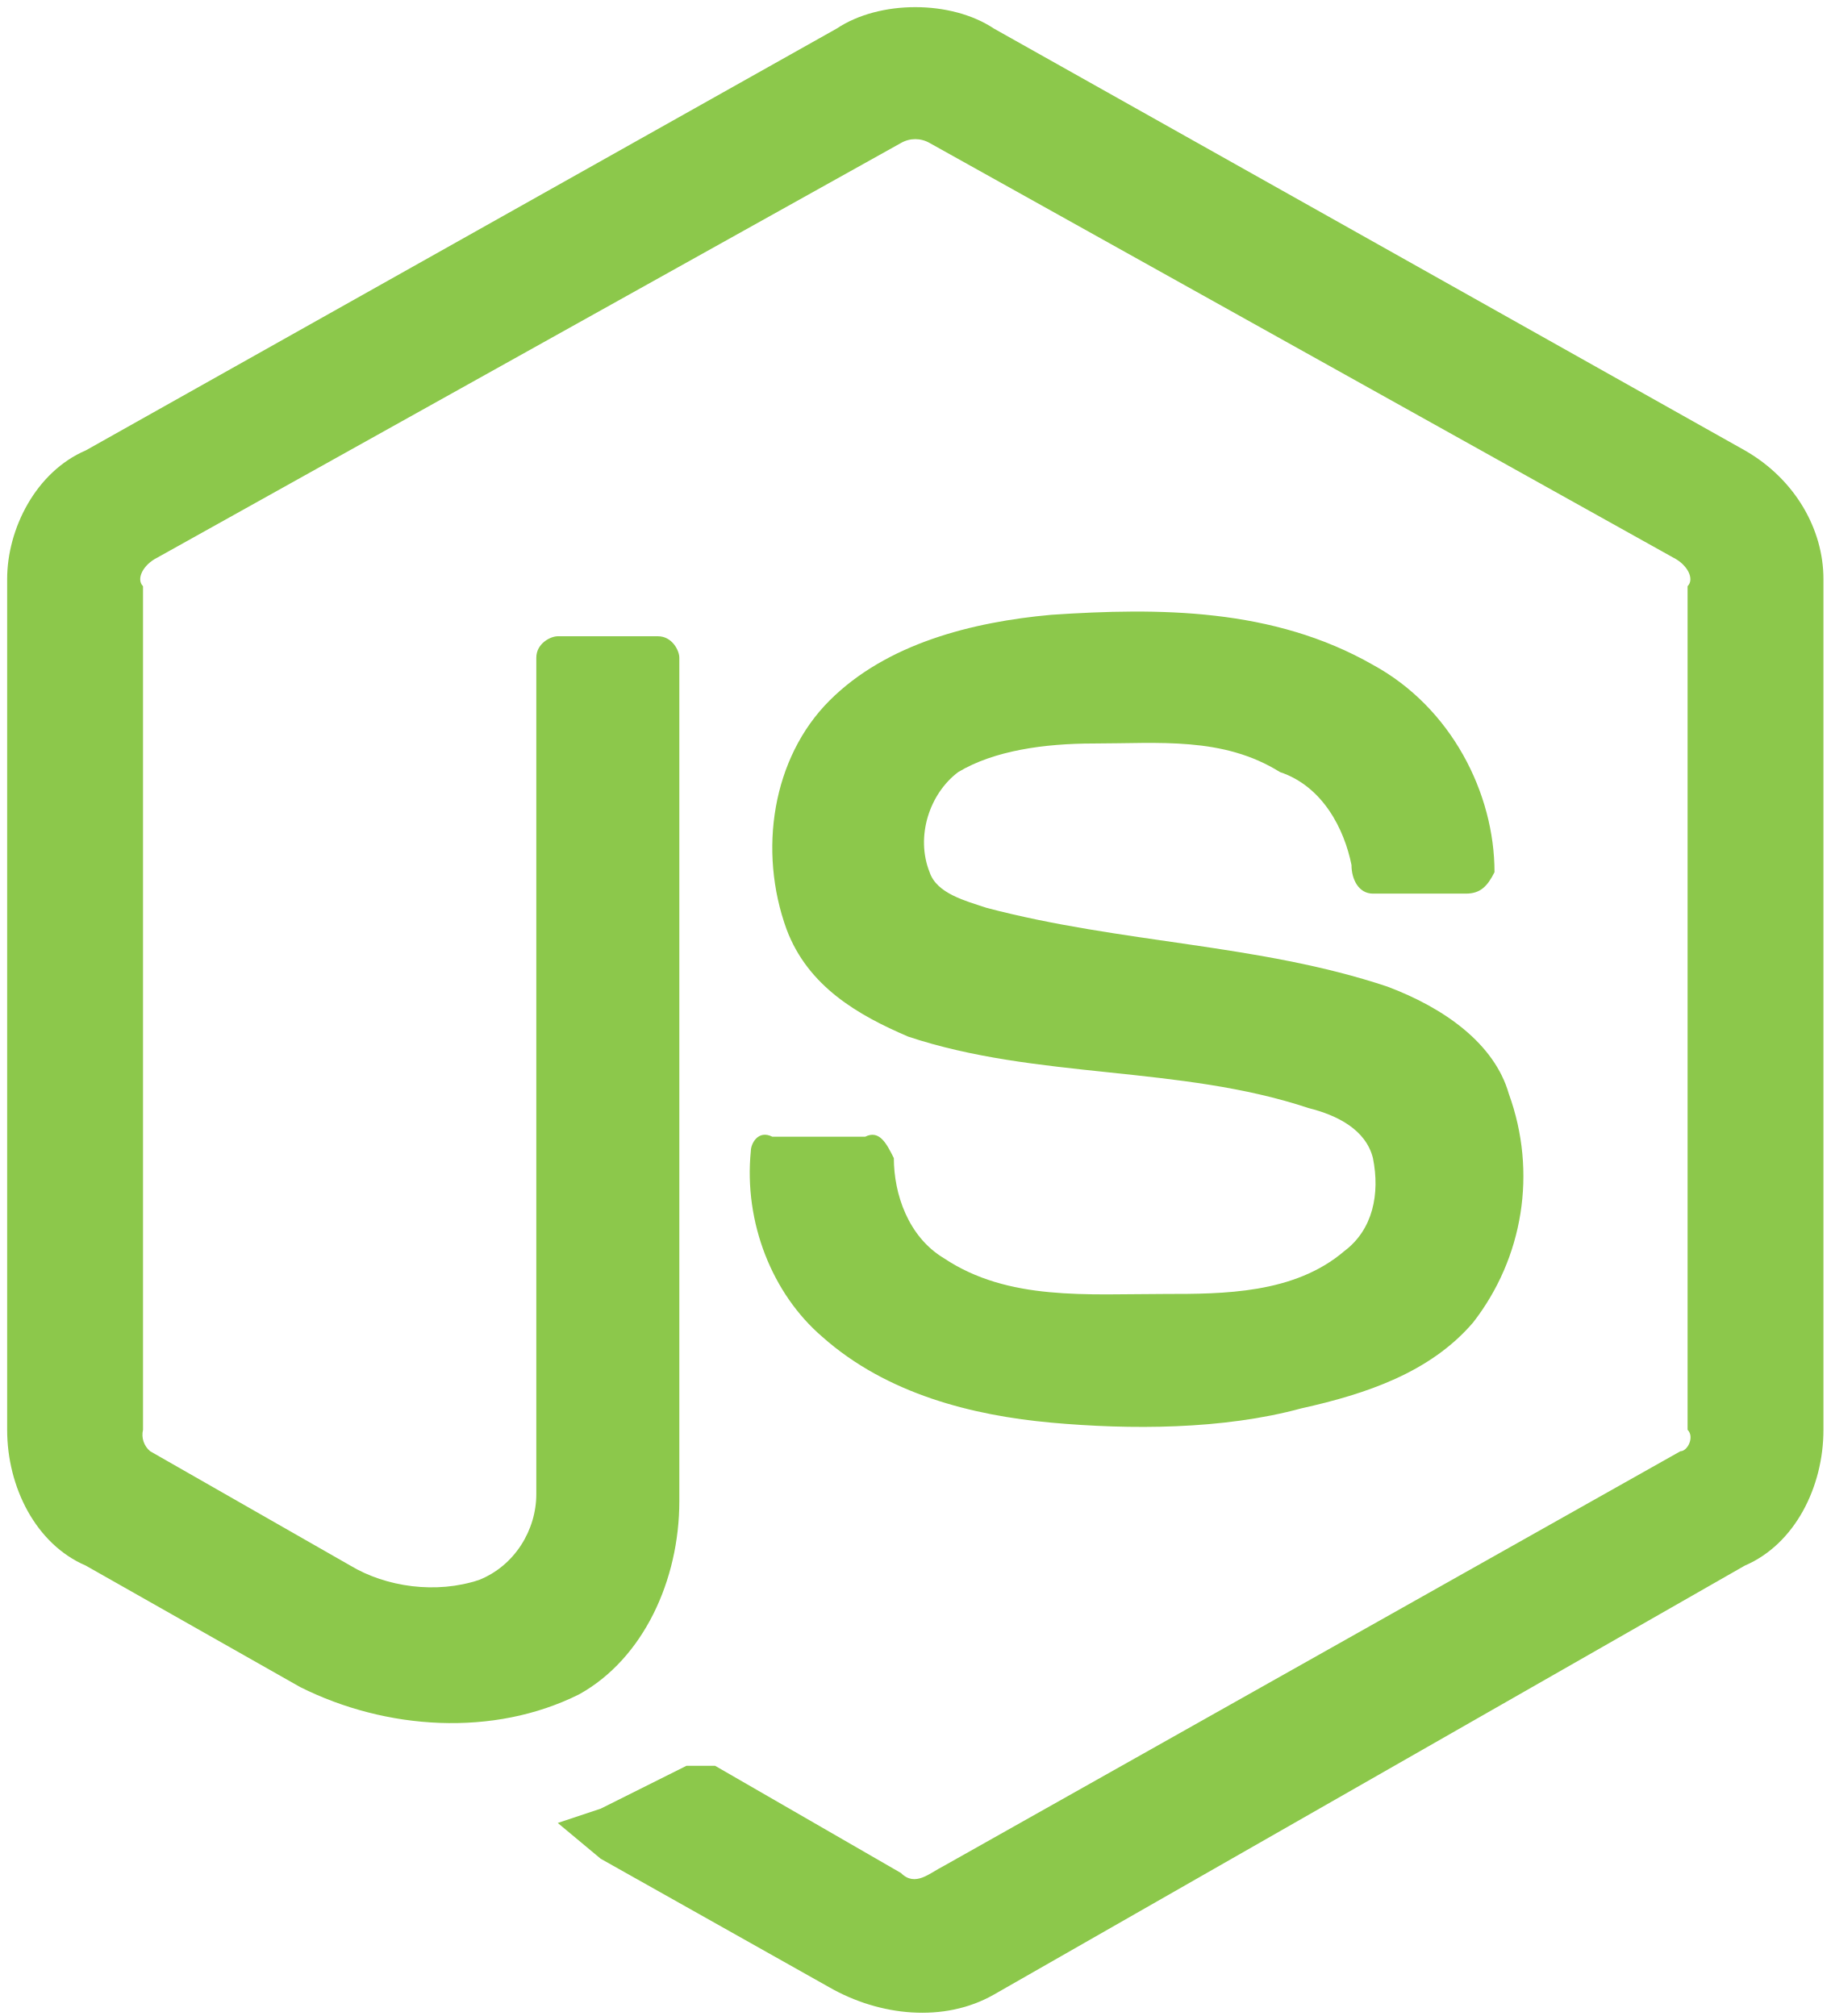
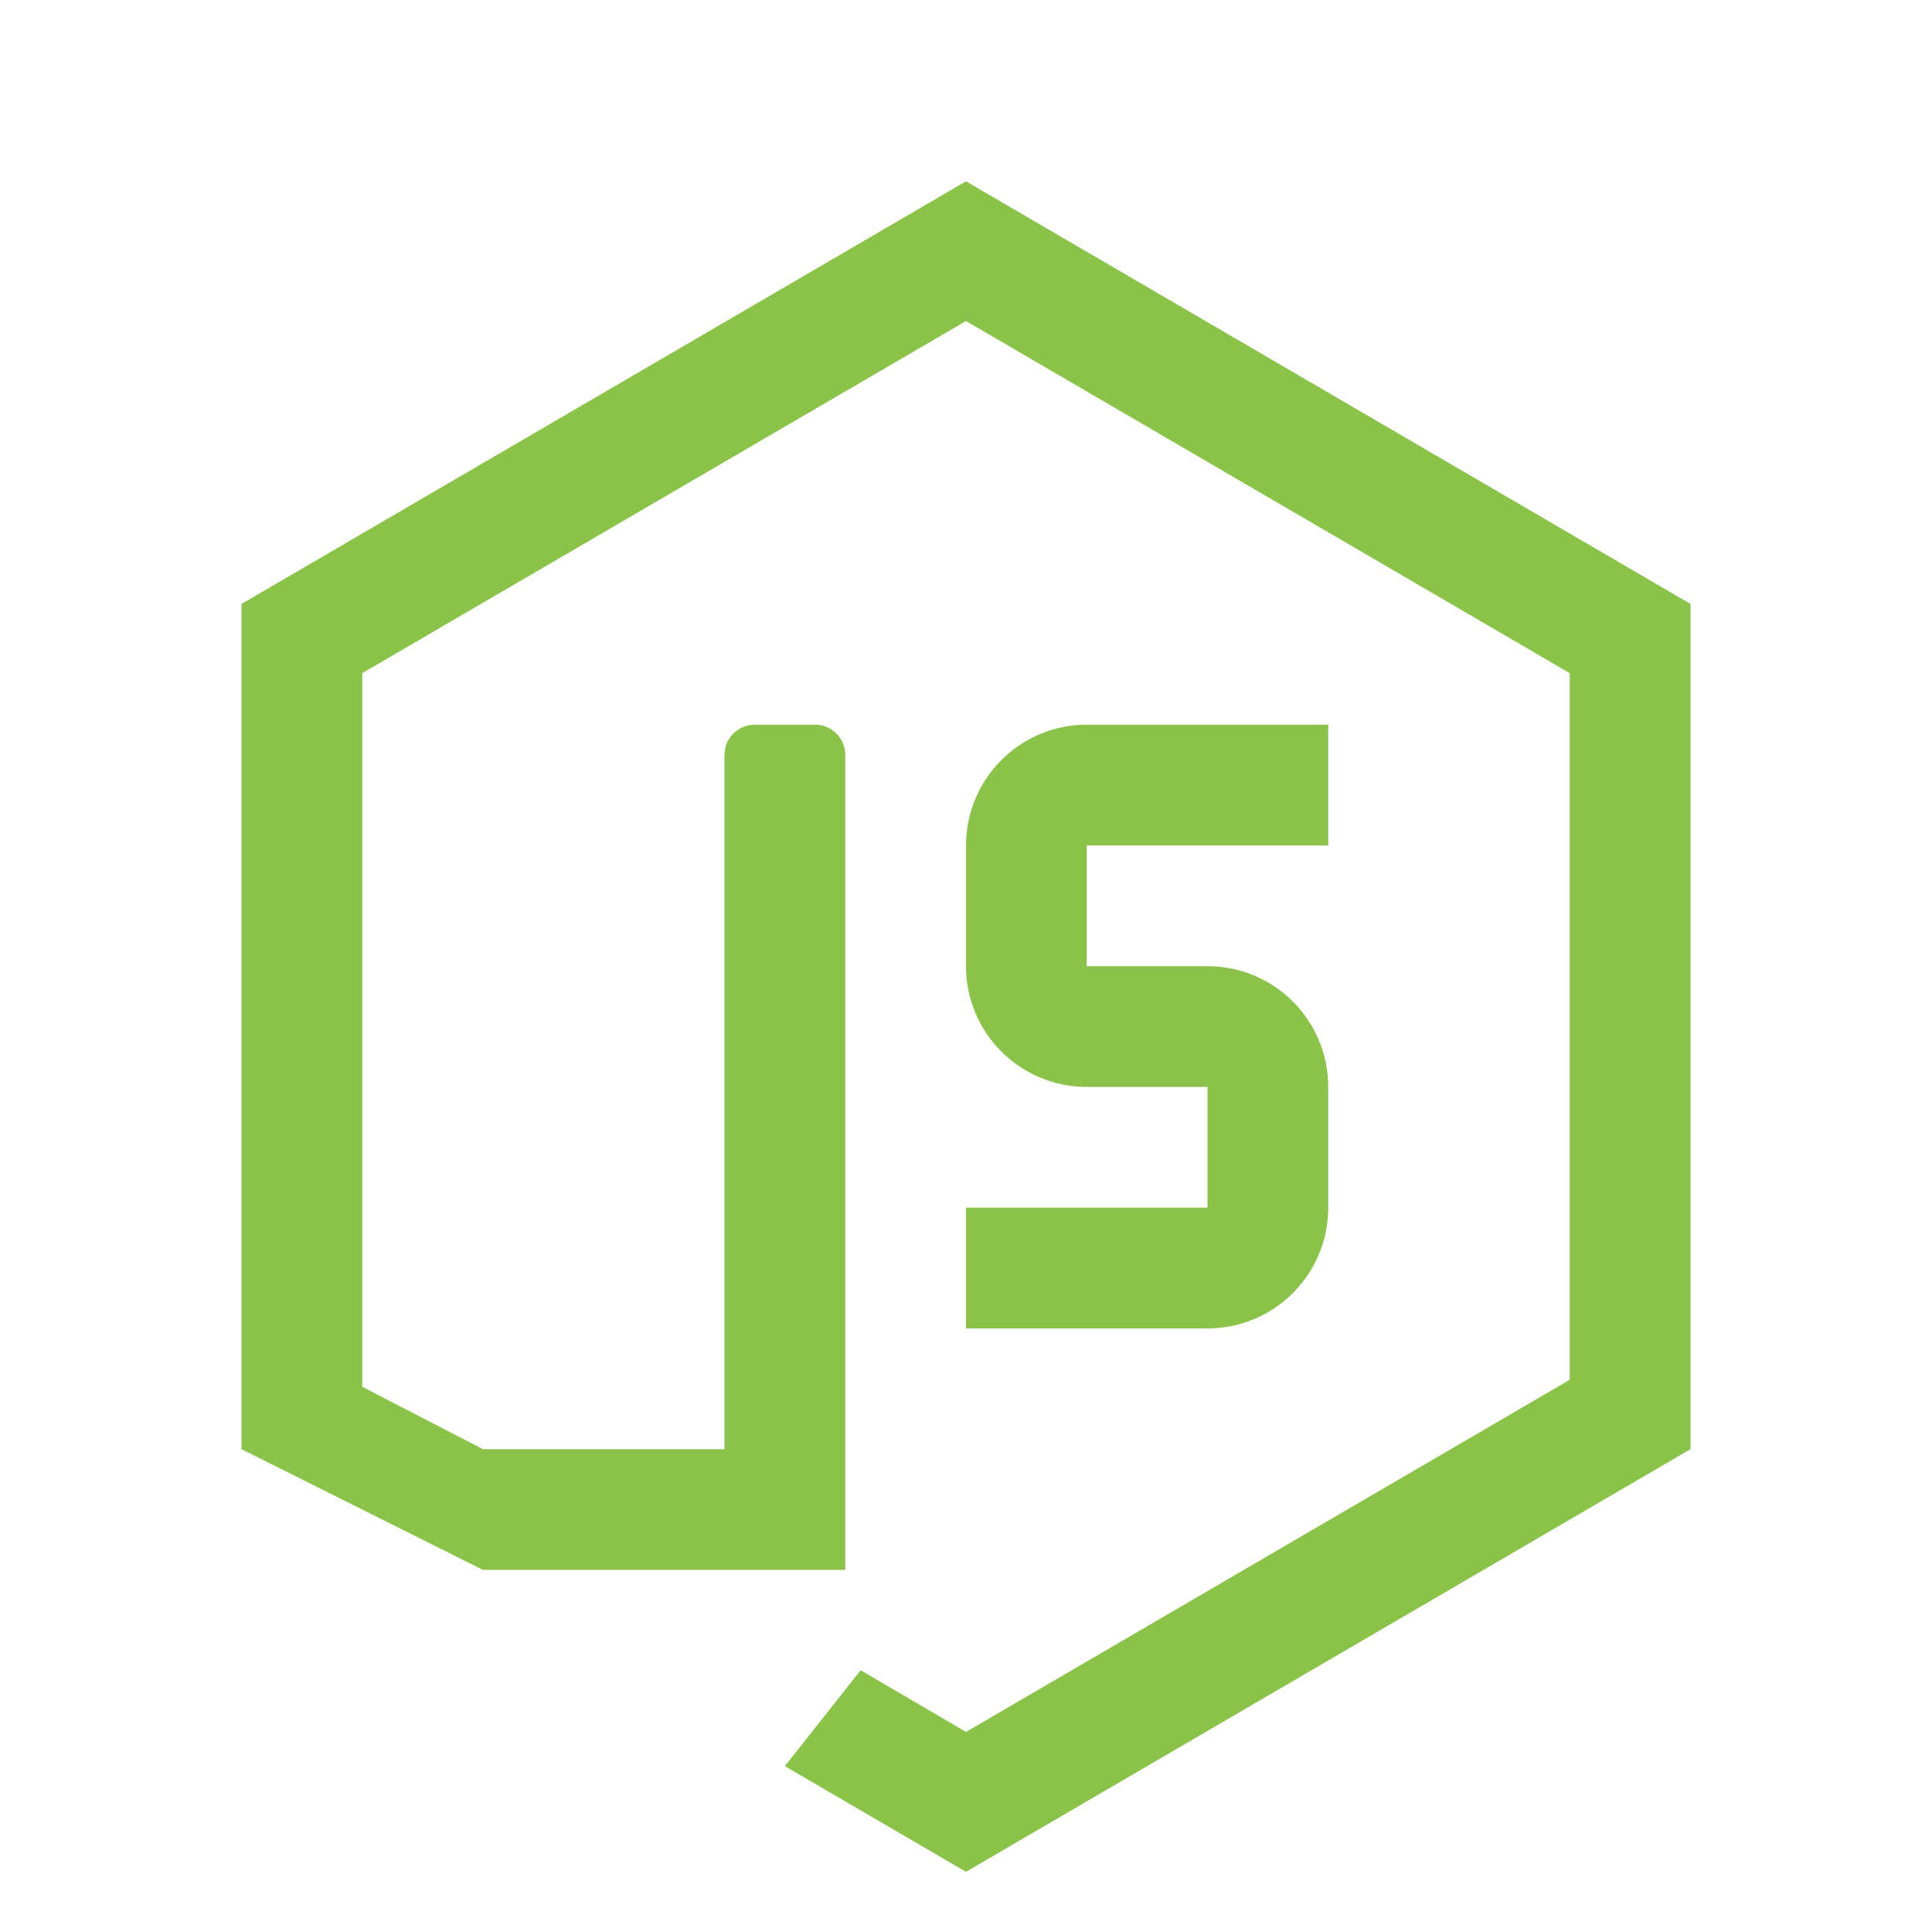
- <svg xmlns="http://www.w3.org/2000/svg" fill="#8cc84b" preserveAspectRatio="xMinYMin meet" viewBox="0 0 256 282">
-   <path d="M117 4c6-4 16-4 22 0l105 59c7 4 11 11 11 18v119c0 8-4 16-11 19l-105 60c-7 4-16 3-23-1l-32-18-6-5 6-2 12-6h4l26 15c2 2 4 0 6-1l103-58c1 0 2-2 1-3V82c1-1 0-3-2-4L130 20a4 4 0 0 0-4 0L22 78c-2 1-3 3-2 4v118a3 3 0 0 0 1 3l28 16c5 3 12 4 18 2 5-2 8-7 8-12V92c0-2 2-3 3-3h14c2 0 3 2 3 3v118c0 11-5 22-14 27-12 6-27 5-39-1l-30-17c-7-3-11-11-11-19V81c0-7 4-15 11-18L117 4zm30 82c15-1 31-1 45 7 11 6 17 18 17 29-1 2-2 3-4 3h-13c-2 0-3-2-3-4-1-5-4-11-10-13-8-5-17-4-26-4-7 0-14 1-19 4-4 3-6 9-4 14 1 3 5 4 8 5 19 5 38 5 56 11 8 3 15 8 17 15 4 11 2 23-5 32-6 7-15 10-24 12-11 3-24 3-35 2s-23-4-32-12c-7-6-11-16-10-26 0-1 1-3 3-2h13c2-1 3 1 4 3 0 5 2 11 7 14 9 6 20 5 31 5 8 0 18 0 25-6 4-3 5-8 4-13-1-4-5-6-9-7-18-6-38-4-56-10-7-3-14-7-17-15-4-11-2-24 6-32s20-11 31-12z" />
+ <svg xmlns="http://www.w3.org/2000/svg" viewBox="0 0 32 32">
+   <path fill="#8bc34a" d="M16 20.003v2h4a2 2 0 0 0 2-2v-2a2 2 0 0 0-2-2h-2v-2h4v-2h-4a2 2 0 0 0-2 2v2a2 2 0 0 0 2 2h2v2Z" />
+   <path fill="#8bc34a" d="m16 3.003-12 7v14l4 2h6v-13.5a.5.5 0 0 0-.5-.5h-1a.5.5 0 0 0-.5.5v11.5H8l-2-1.034V11.15l10-5.833 10 5.833v11.703l-10 5.833-1.745-1.022L13 29.253l3 1.75 12-7v-14Z" />
</svg>
